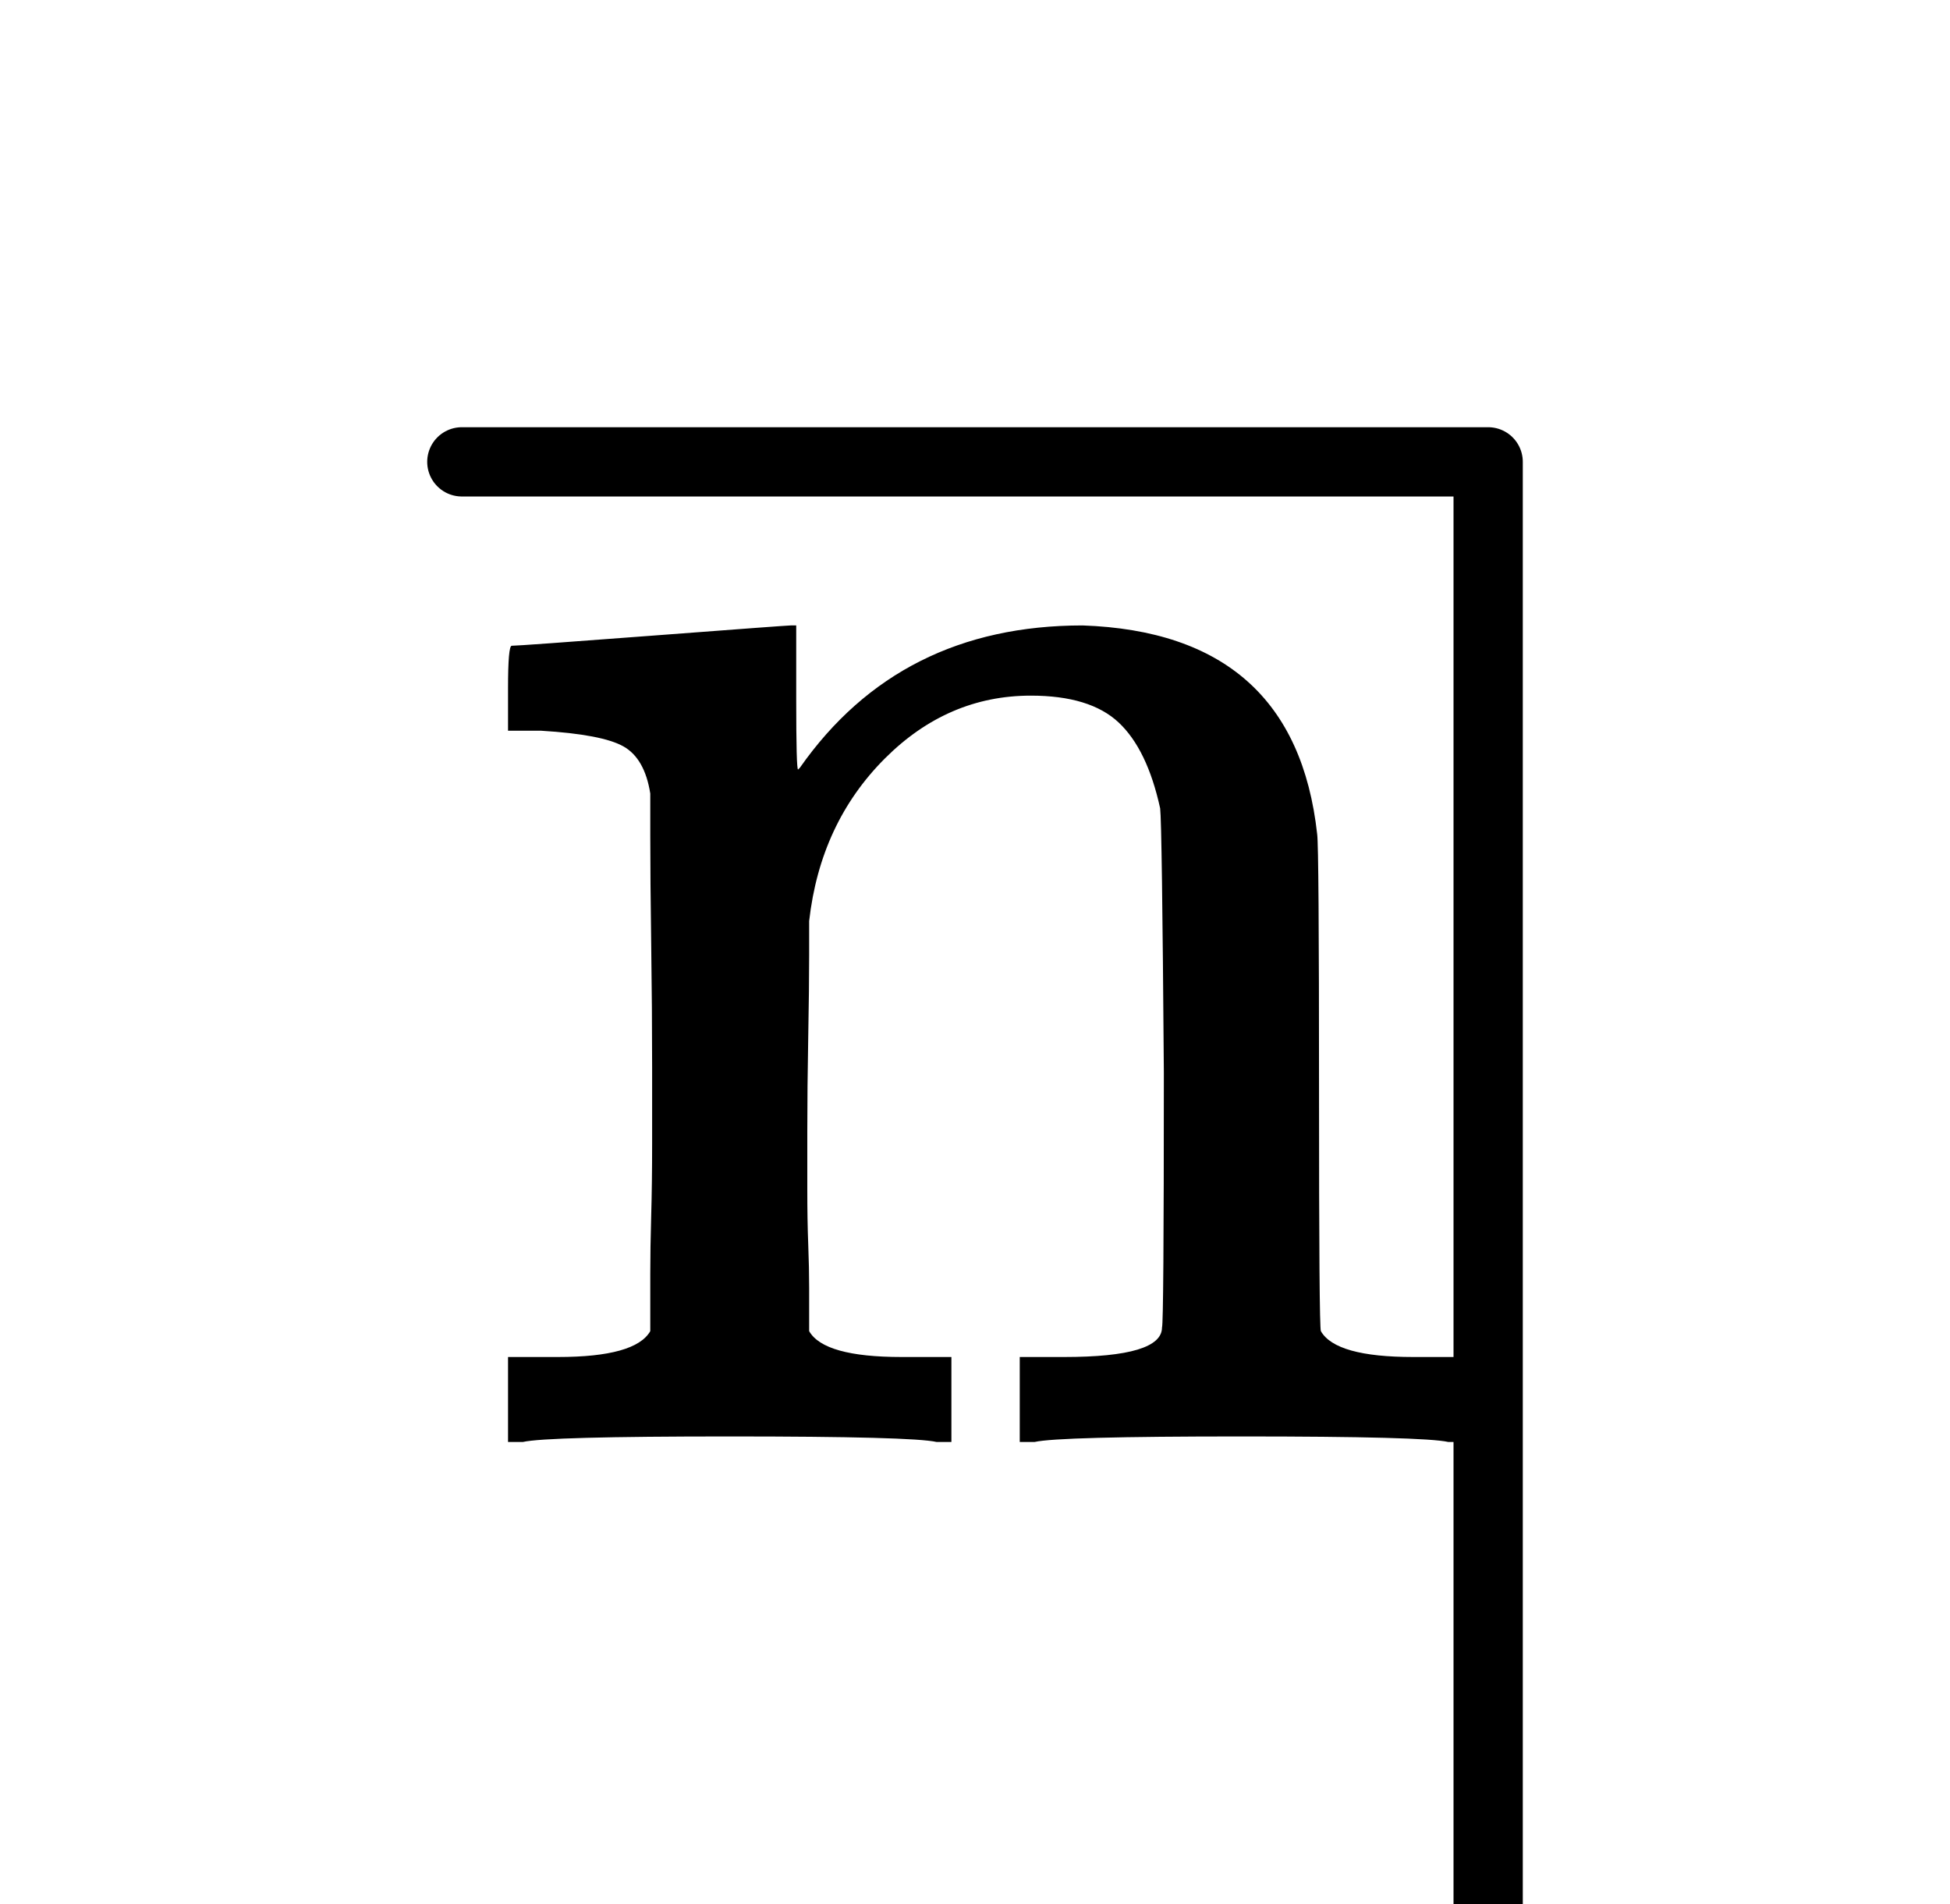
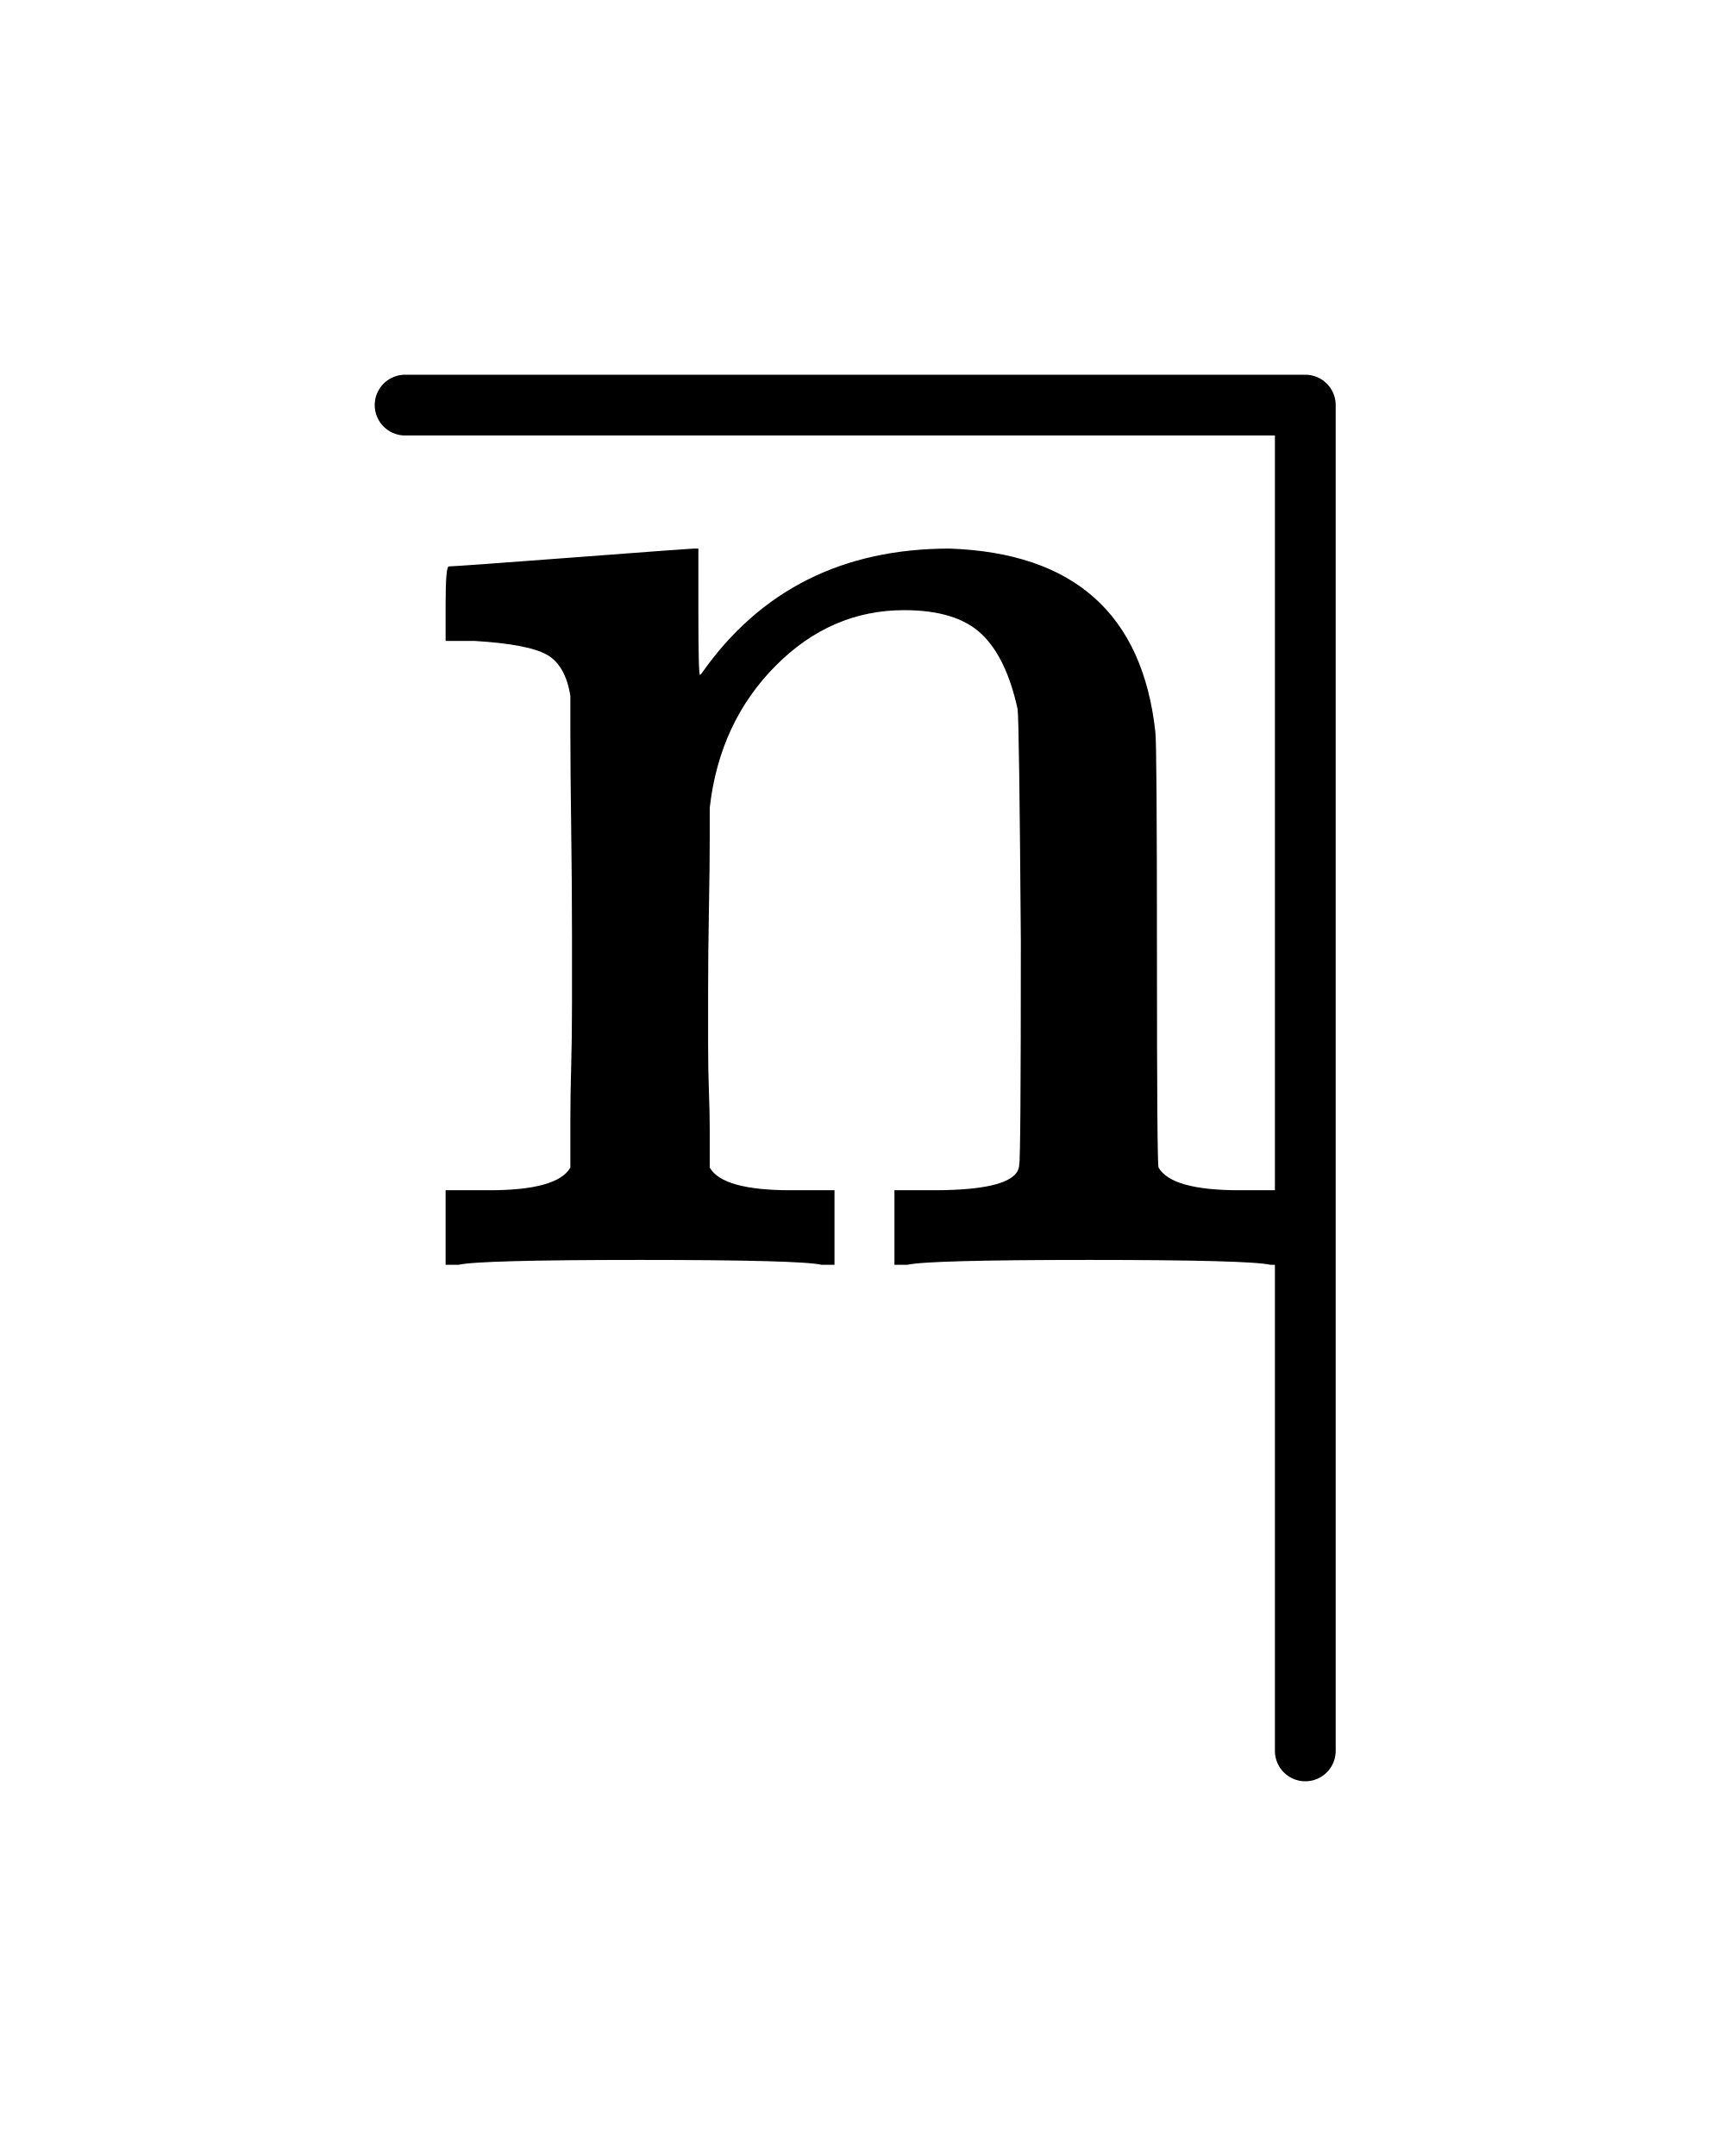
- <svg xmlns="http://www.w3.org/2000/svg" viewBox="0 0 42.222 41.222" width="42.222" height="41.222">
+ <svg xmlns="http://www.w3.org/2000/svg" viewBox="0 0 42.222 53.222" width="42.222" height="53.222">
  <path d="M10 10 L32.222 10 L32.222 43.222" fill="none" stroke="rgba(0,0,0,1)" stroke-width="1.5" stroke-linecap="round" stroke-linejoin="round" />
  <path d="M11.08 13.982 Q11.24 13.982 14.14 13.762 Q17.04 13.542 17.12 13.542 L17.24 13.542 L17.24 15.142 Q17.24 16.662 17.28 16.662 L17.32 16.622 Q19.48 13.542 23.44 13.542 Q28.04 13.702 28.52 18.062 Q28.56 18.342 28.56 23.622 Q28.56 28.742 28.6 28.822 Q28.92 29.382 30.6 29.382 L31.04 29.382 L31.68 29.382 L31.68 31.222 L31.36 31.222 Q30.84 31.102 26.88 31.102 Q22.92 31.102 22.4 31.222 L22.08 31.222 L22.08 29.382 L22.72 29.382 L23.04 29.382 Q25.16 29.382 25.16 28.742 Q25.2 28.662 25.2 23.222 Q25.16 17.822 25.12 17.502 Q24.84 16.222 24.22 15.642 Q23.6 15.062 22.32 15.062 Q20.52 15.062 19.16 16.422 Q17.76 17.822 17.52 19.942 Q17.52 19.982 17.52 20.682 Q17.52 21.382 17.5 22.462 Q17.48 23.542 17.48 24.502 Q17.48 25.102 17.48 25.762 Q17.48 26.422 17.5 26.942 Q17.52 27.462 17.52 27.882 Q17.52 28.302 17.52 28.582 L17.52 28.822 Q17.84 29.382 19.52 29.382 L19.96 29.382 L20.6 29.382 L20.6 31.222 L20.28 31.222 Q19.76 31.102 15.8 31.102 Q11.84 31.102 11.32 31.222 L11 31.222 L11 29.382 L11.64 29.382 L12.08 29.382 Q13.76 29.382 14.08 28.822 L14.08 28.502 Q14.08 28.142 14.08 27.582 Q14.08 27.022 14.1 26.322 Q14.12 25.622 14.12 24.762 Q14.12 23.902 14.12 23.102 Q14.12 21.862 14.1 20.442 Q14.08 19.022 14.08 18.102 L14.08 17.182 Q13.96 16.422 13.5 16.162 Q13.04 15.902 11.72 15.822 L11 15.822 L11 14.902 Q11 13.982 11.08 13.982 L11.08 13.982 Z" fill="rgba(0,0,0,1)" fill-rule="evenodd" stroke="none" />
</svg>
